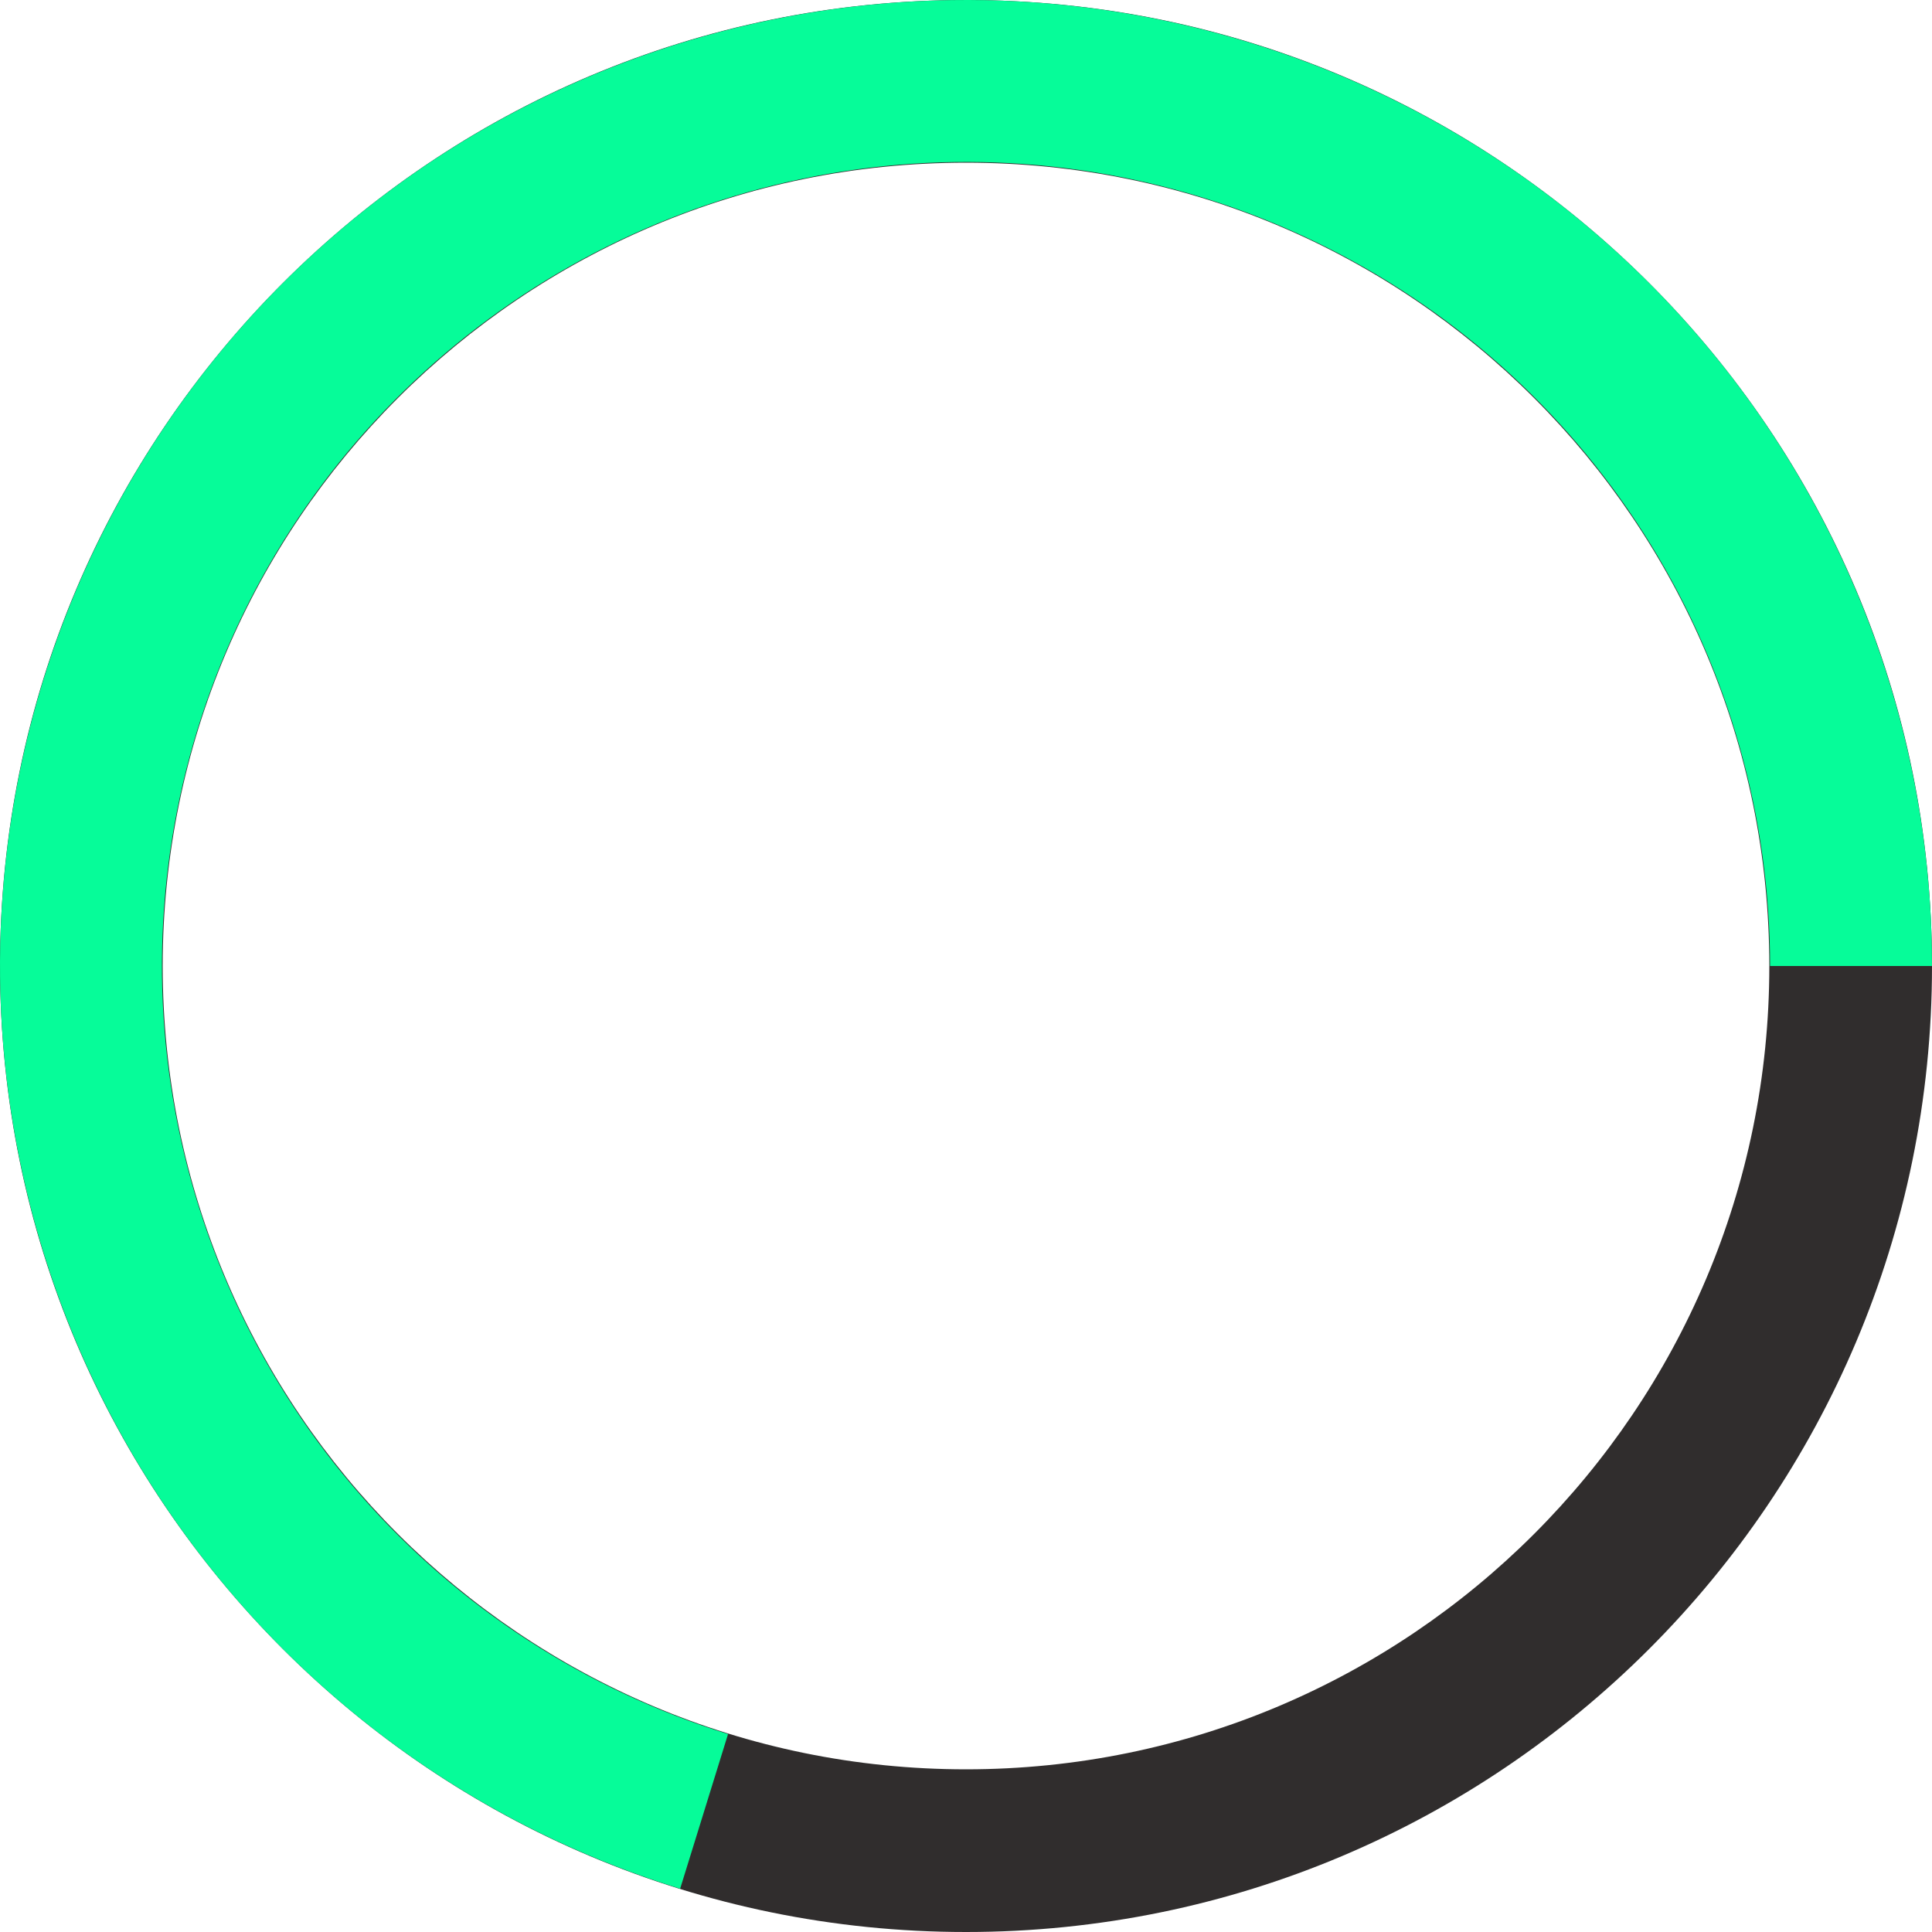
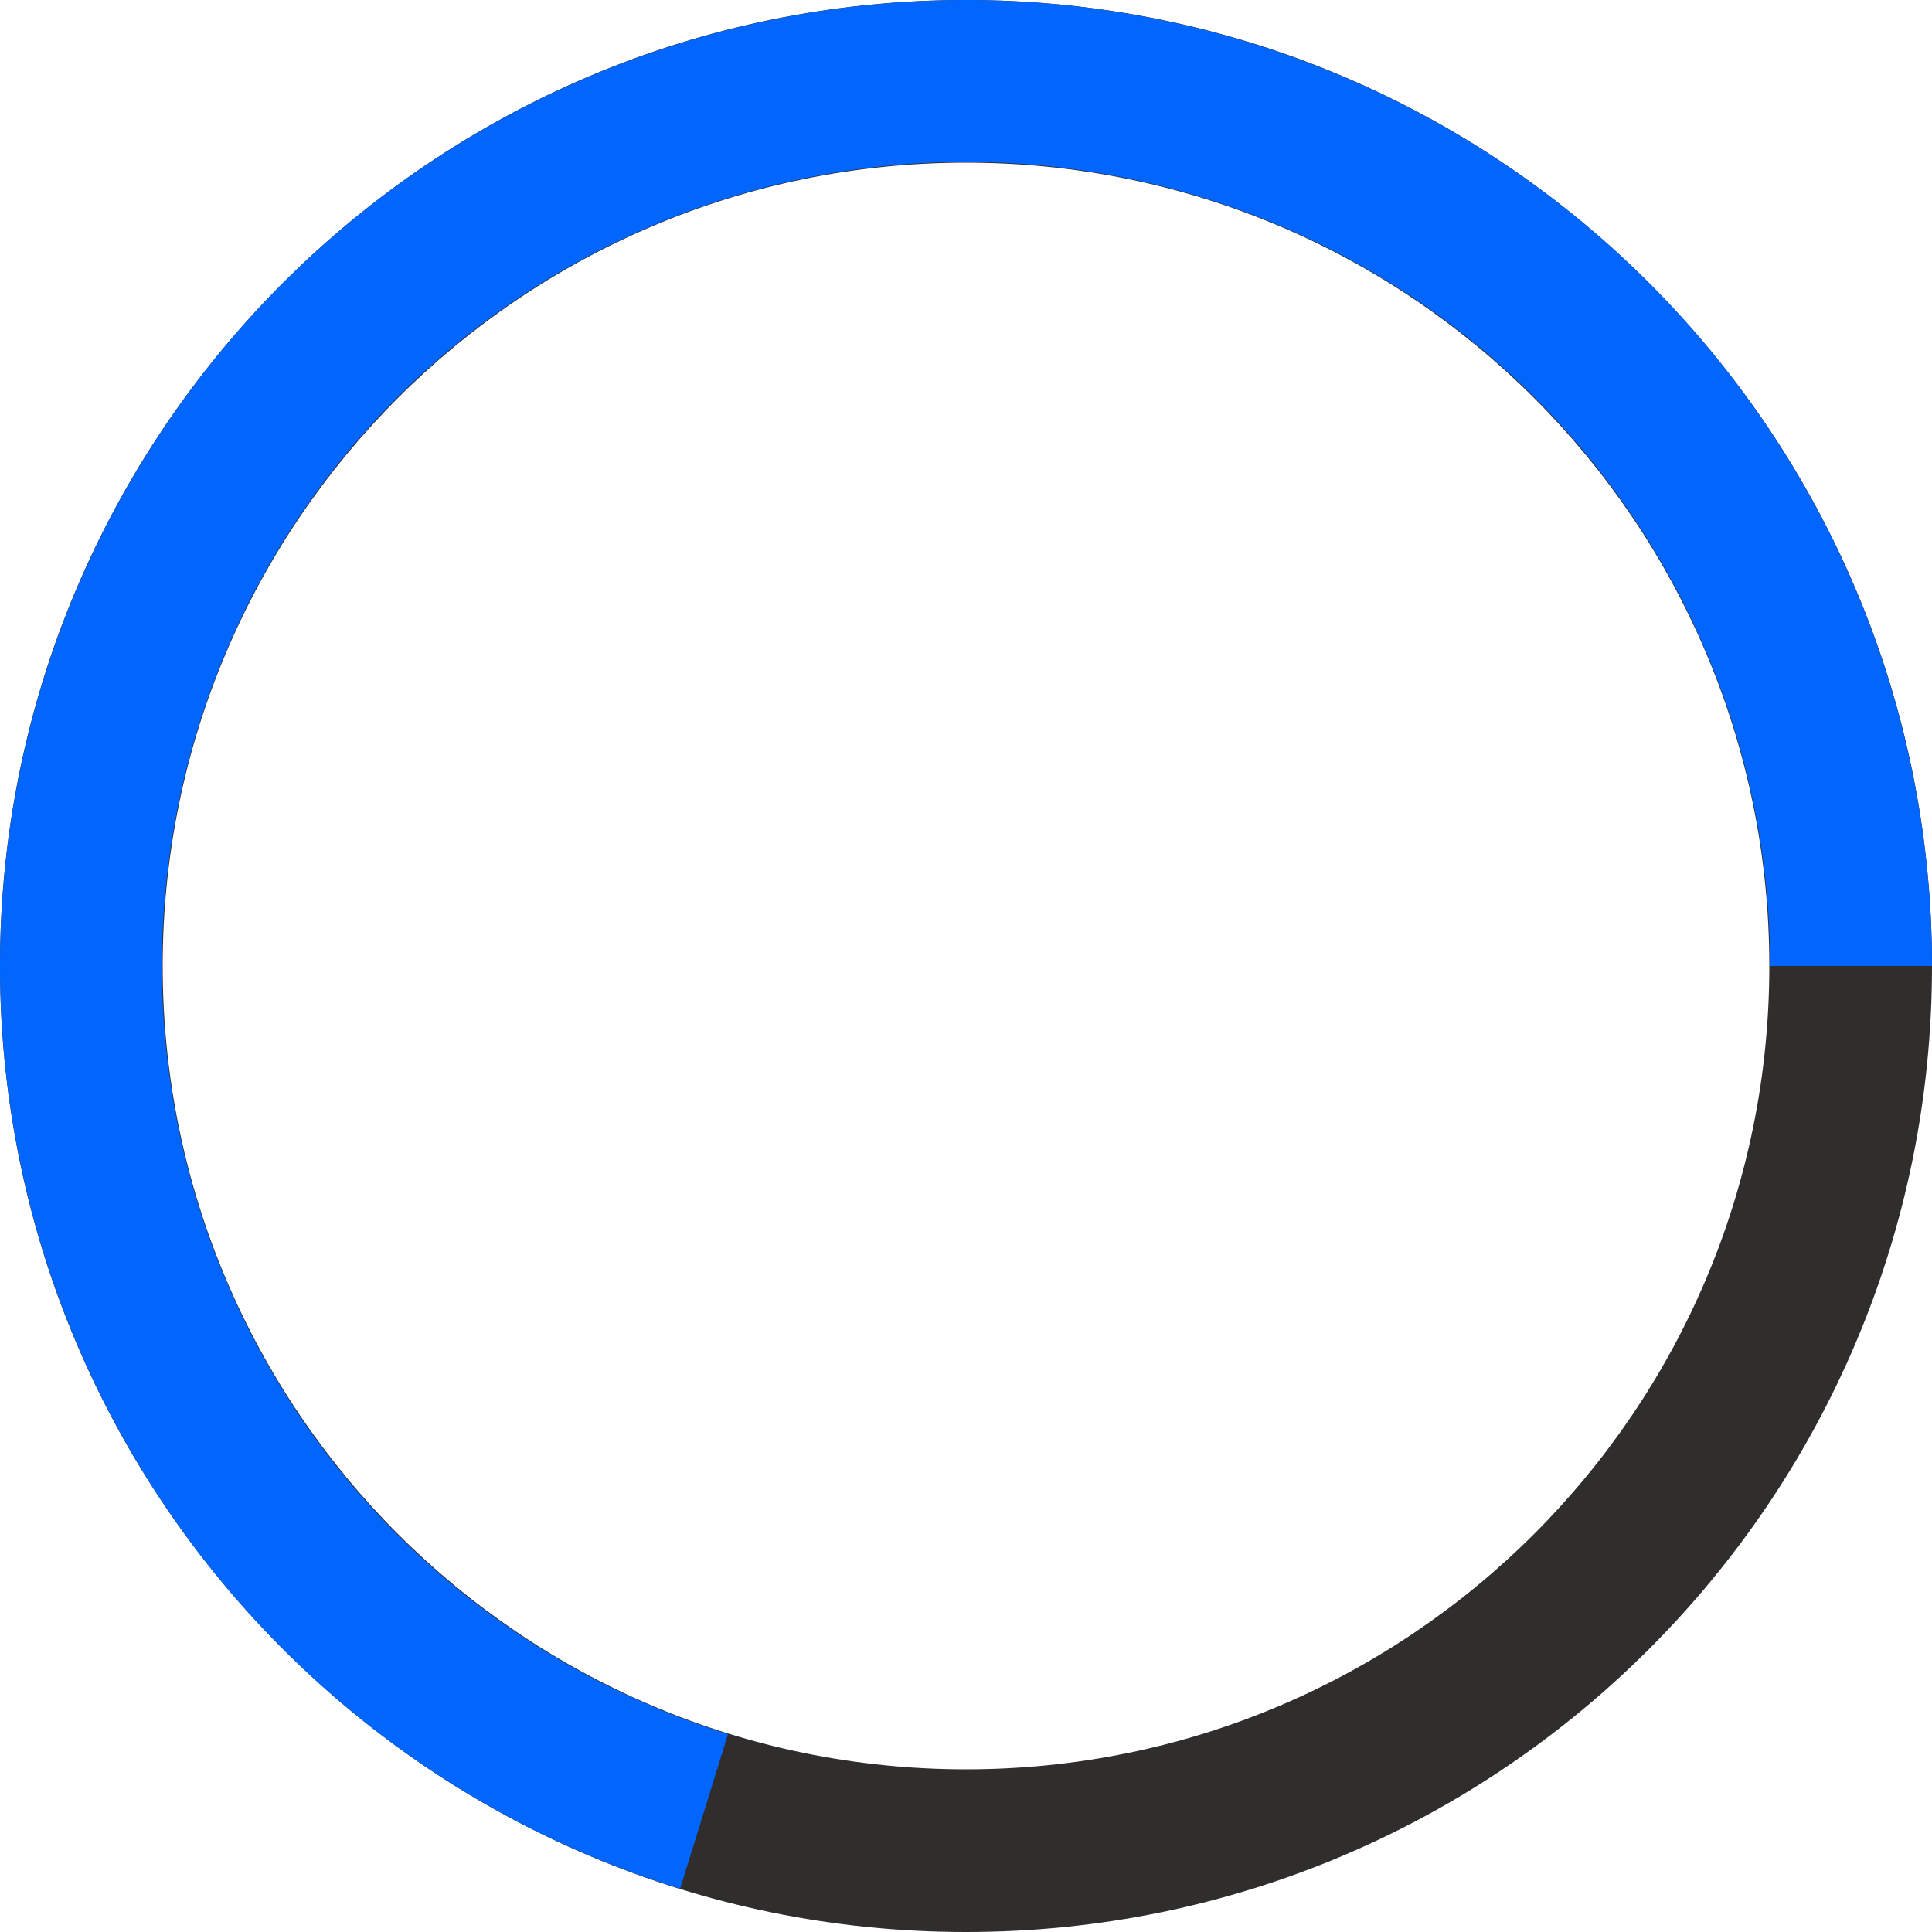
<svg xmlns="http://www.w3.org/2000/svg" width="164" height="164" viewBox="0 0 164 164" fill="none">
  <path d="M164 82C164 127.287 127.287 164 82 164C36.713 164 0 127.287 0 82C0 36.713 36.713 0 82 0C127.287 0 164 36.713 164 82ZM13.809 82C13.809 119.661 44.339 150.191 82 150.191C119.661 150.191 150.191 119.661 150.191 82C150.191 44.339 119.661 13.809 82 13.809C44.339 13.809 13.809 44.339 13.809 82Z" fill="#302D2D" />
-   <path d="M164 82C164 66.829 159.792 51.956 151.843 39.035C143.894 26.114 132.517 15.651 118.976 8.81C105.436 1.969 90.263 -0.981 75.145 0.287C60.028 1.555 45.559 6.992 33.347 15.993C21.136 24.994 11.66 37.206 5.975 51.271C0.29 65.336 -1.381 80.703 1.146 95.661C3.673 110.62 10.301 124.584 20.291 136C30.281 147.417 43.243 155.838 57.734 160.327L61.801 147.198C49.74 143.461 38.951 136.451 30.635 126.948C22.319 117.446 16.803 105.822 14.699 93.371C12.595 80.92 13.987 68.13 18.719 56.422C23.451 44.715 31.338 34.55 41.503 27.058C51.667 19.565 63.711 15.04 76.294 13.984C88.878 12.929 101.507 15.384 112.778 21.079C124.049 26.773 133.519 35.482 140.135 46.237C146.752 56.992 150.255 69.373 150.255 82H164Z" fill="#06FC99" />
+   <path d="M164 82C164 66.829 159.792 51.956 151.843 39.035C143.894 26.114 132.517 15.651 118.976 8.81C105.436 1.969 90.263 -0.981 75.145 0.287C60.028 1.555 45.559 6.992 33.347 15.993C21.136 24.994 11.66 37.206 5.975 51.271C0.29 65.336 -1.381 80.703 1.146 95.661C3.673 110.62 10.301 124.584 20.291 136C30.281 147.417 43.243 155.838 57.734 160.327L61.801 147.198C49.74 143.461 38.951 136.451 30.635 126.948C22.319 117.446 16.803 105.822 14.699 93.371C12.595 80.92 13.987 68.13 18.719 56.422C23.451 44.715 31.338 34.55 41.503 27.058C51.667 19.565 63.711 15.04 76.294 13.984C88.878 12.929 101.507 15.384 112.778 21.079C124.049 26.773 133.519 35.482 140.135 46.237C146.752 56.992 150.255 69.373 150.255 82H164Z" fill="#0066FF" />
</svg>
